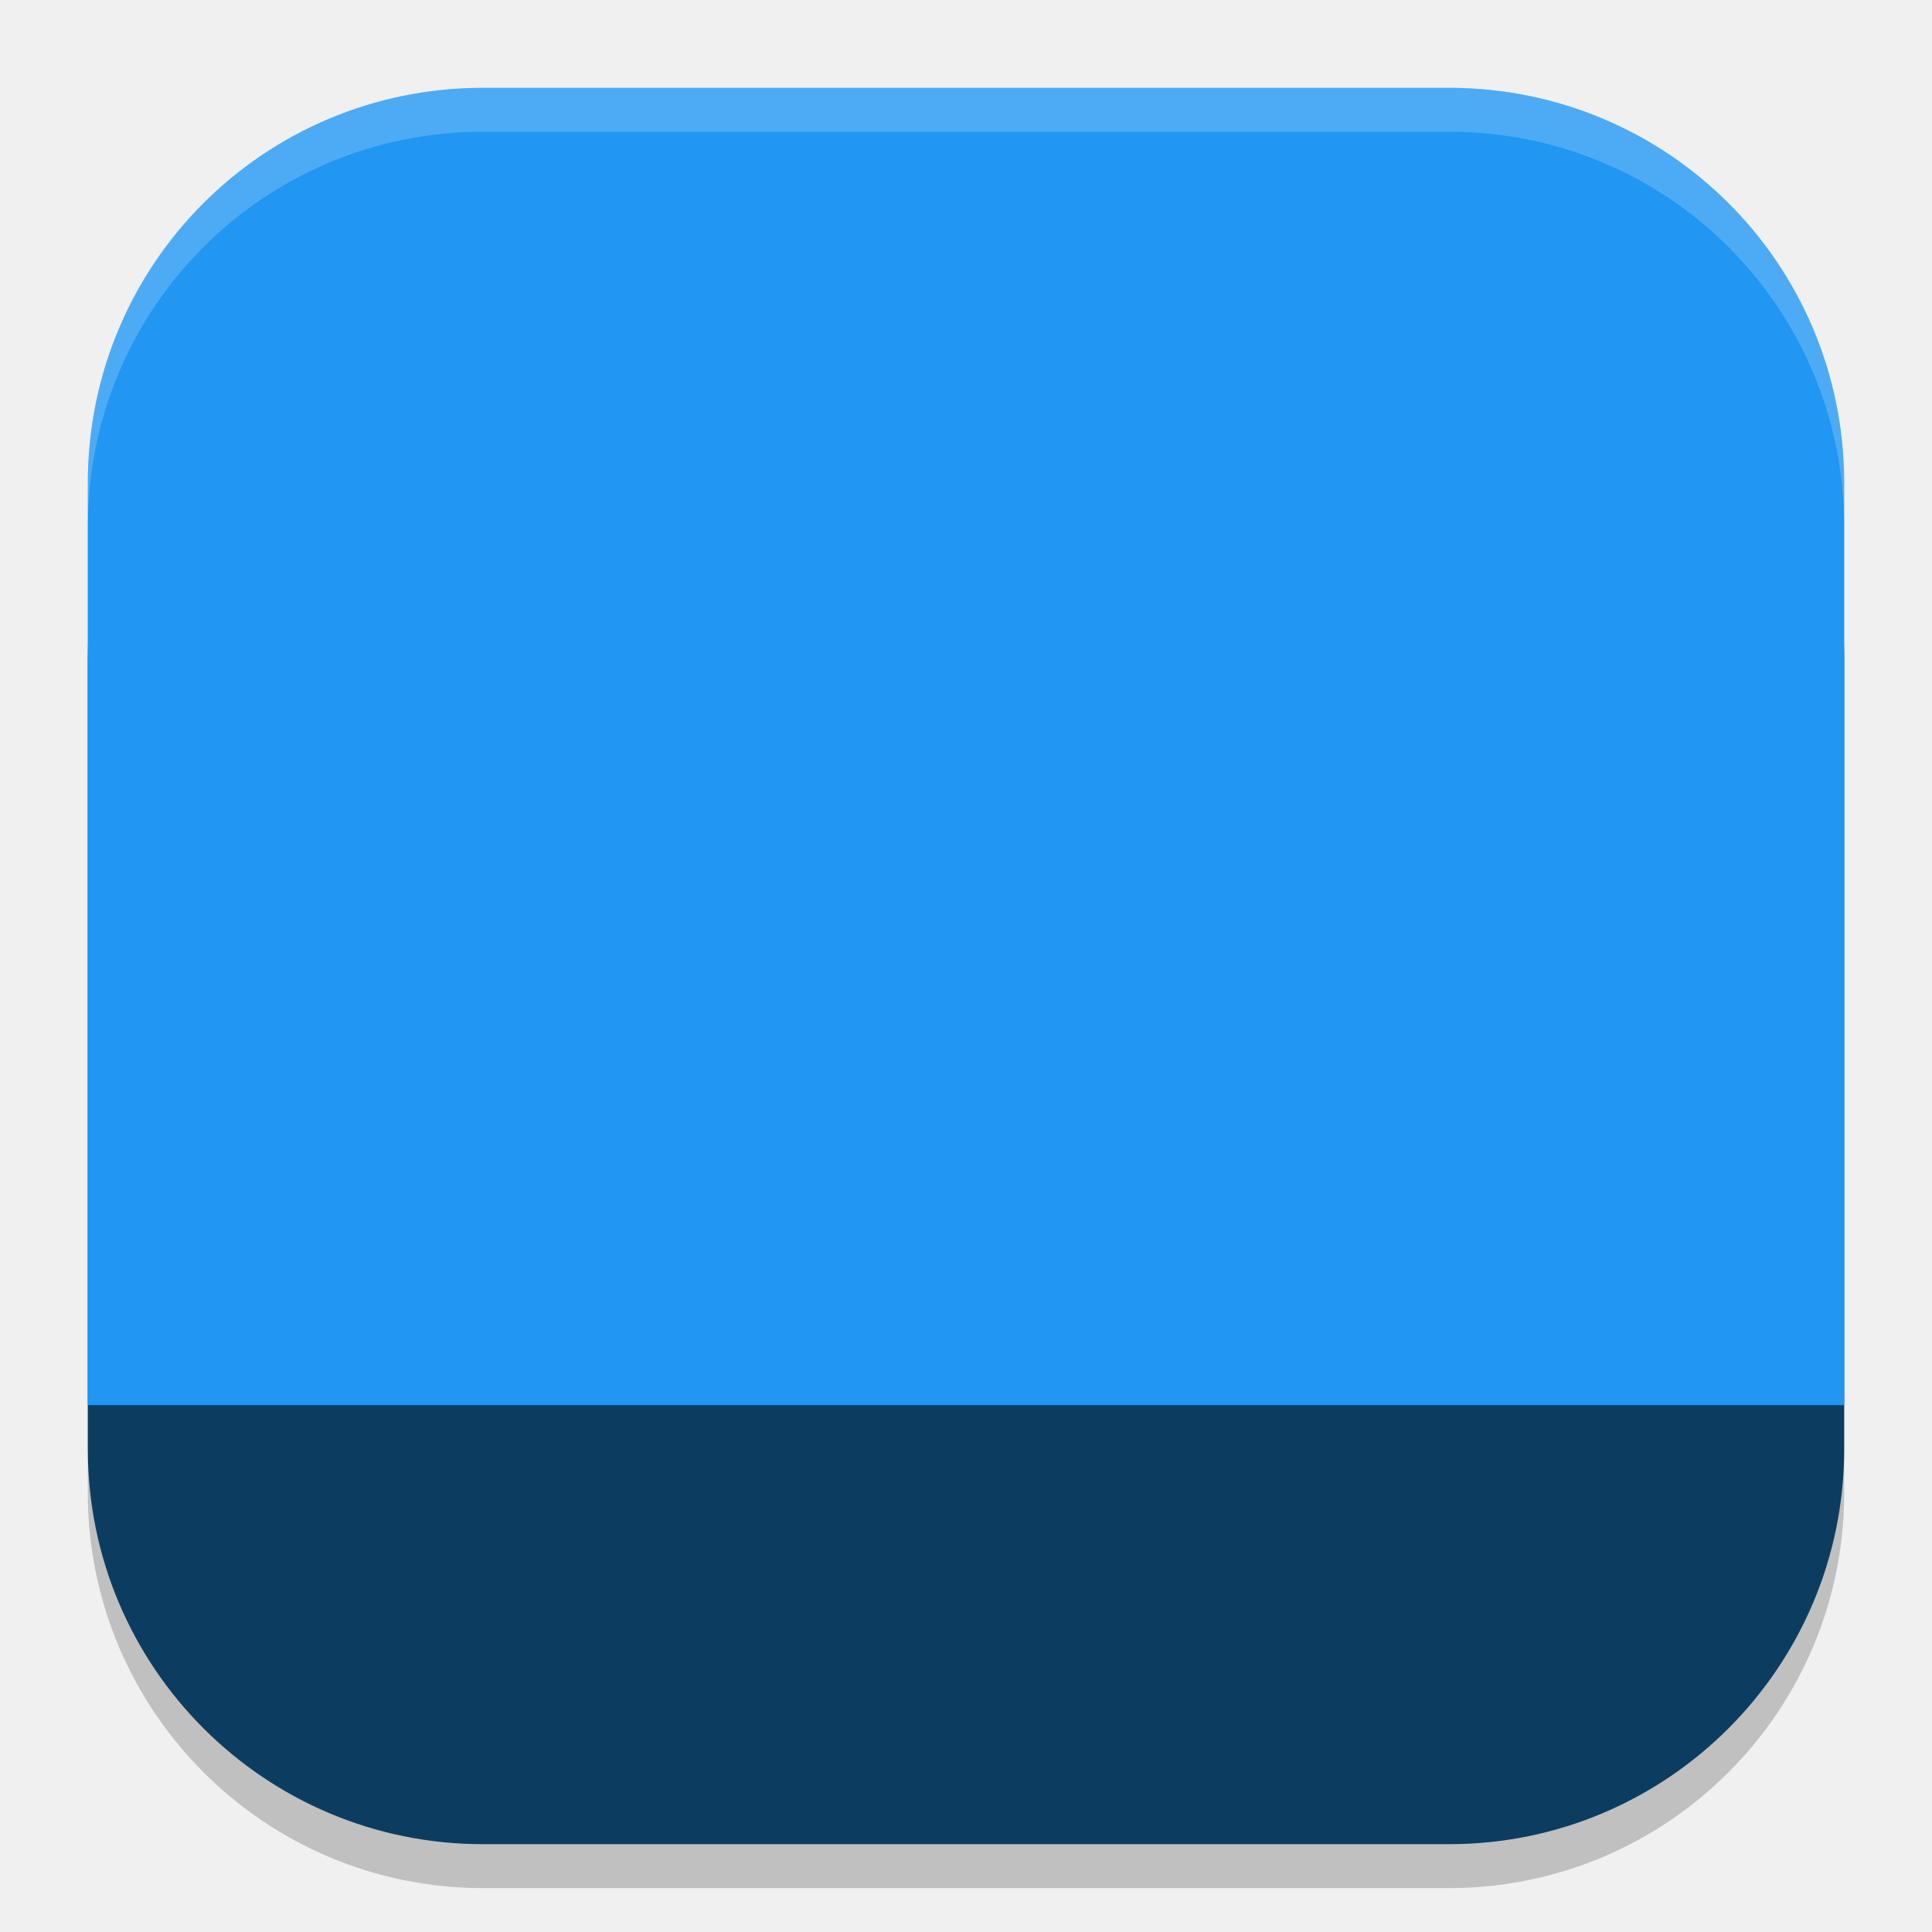
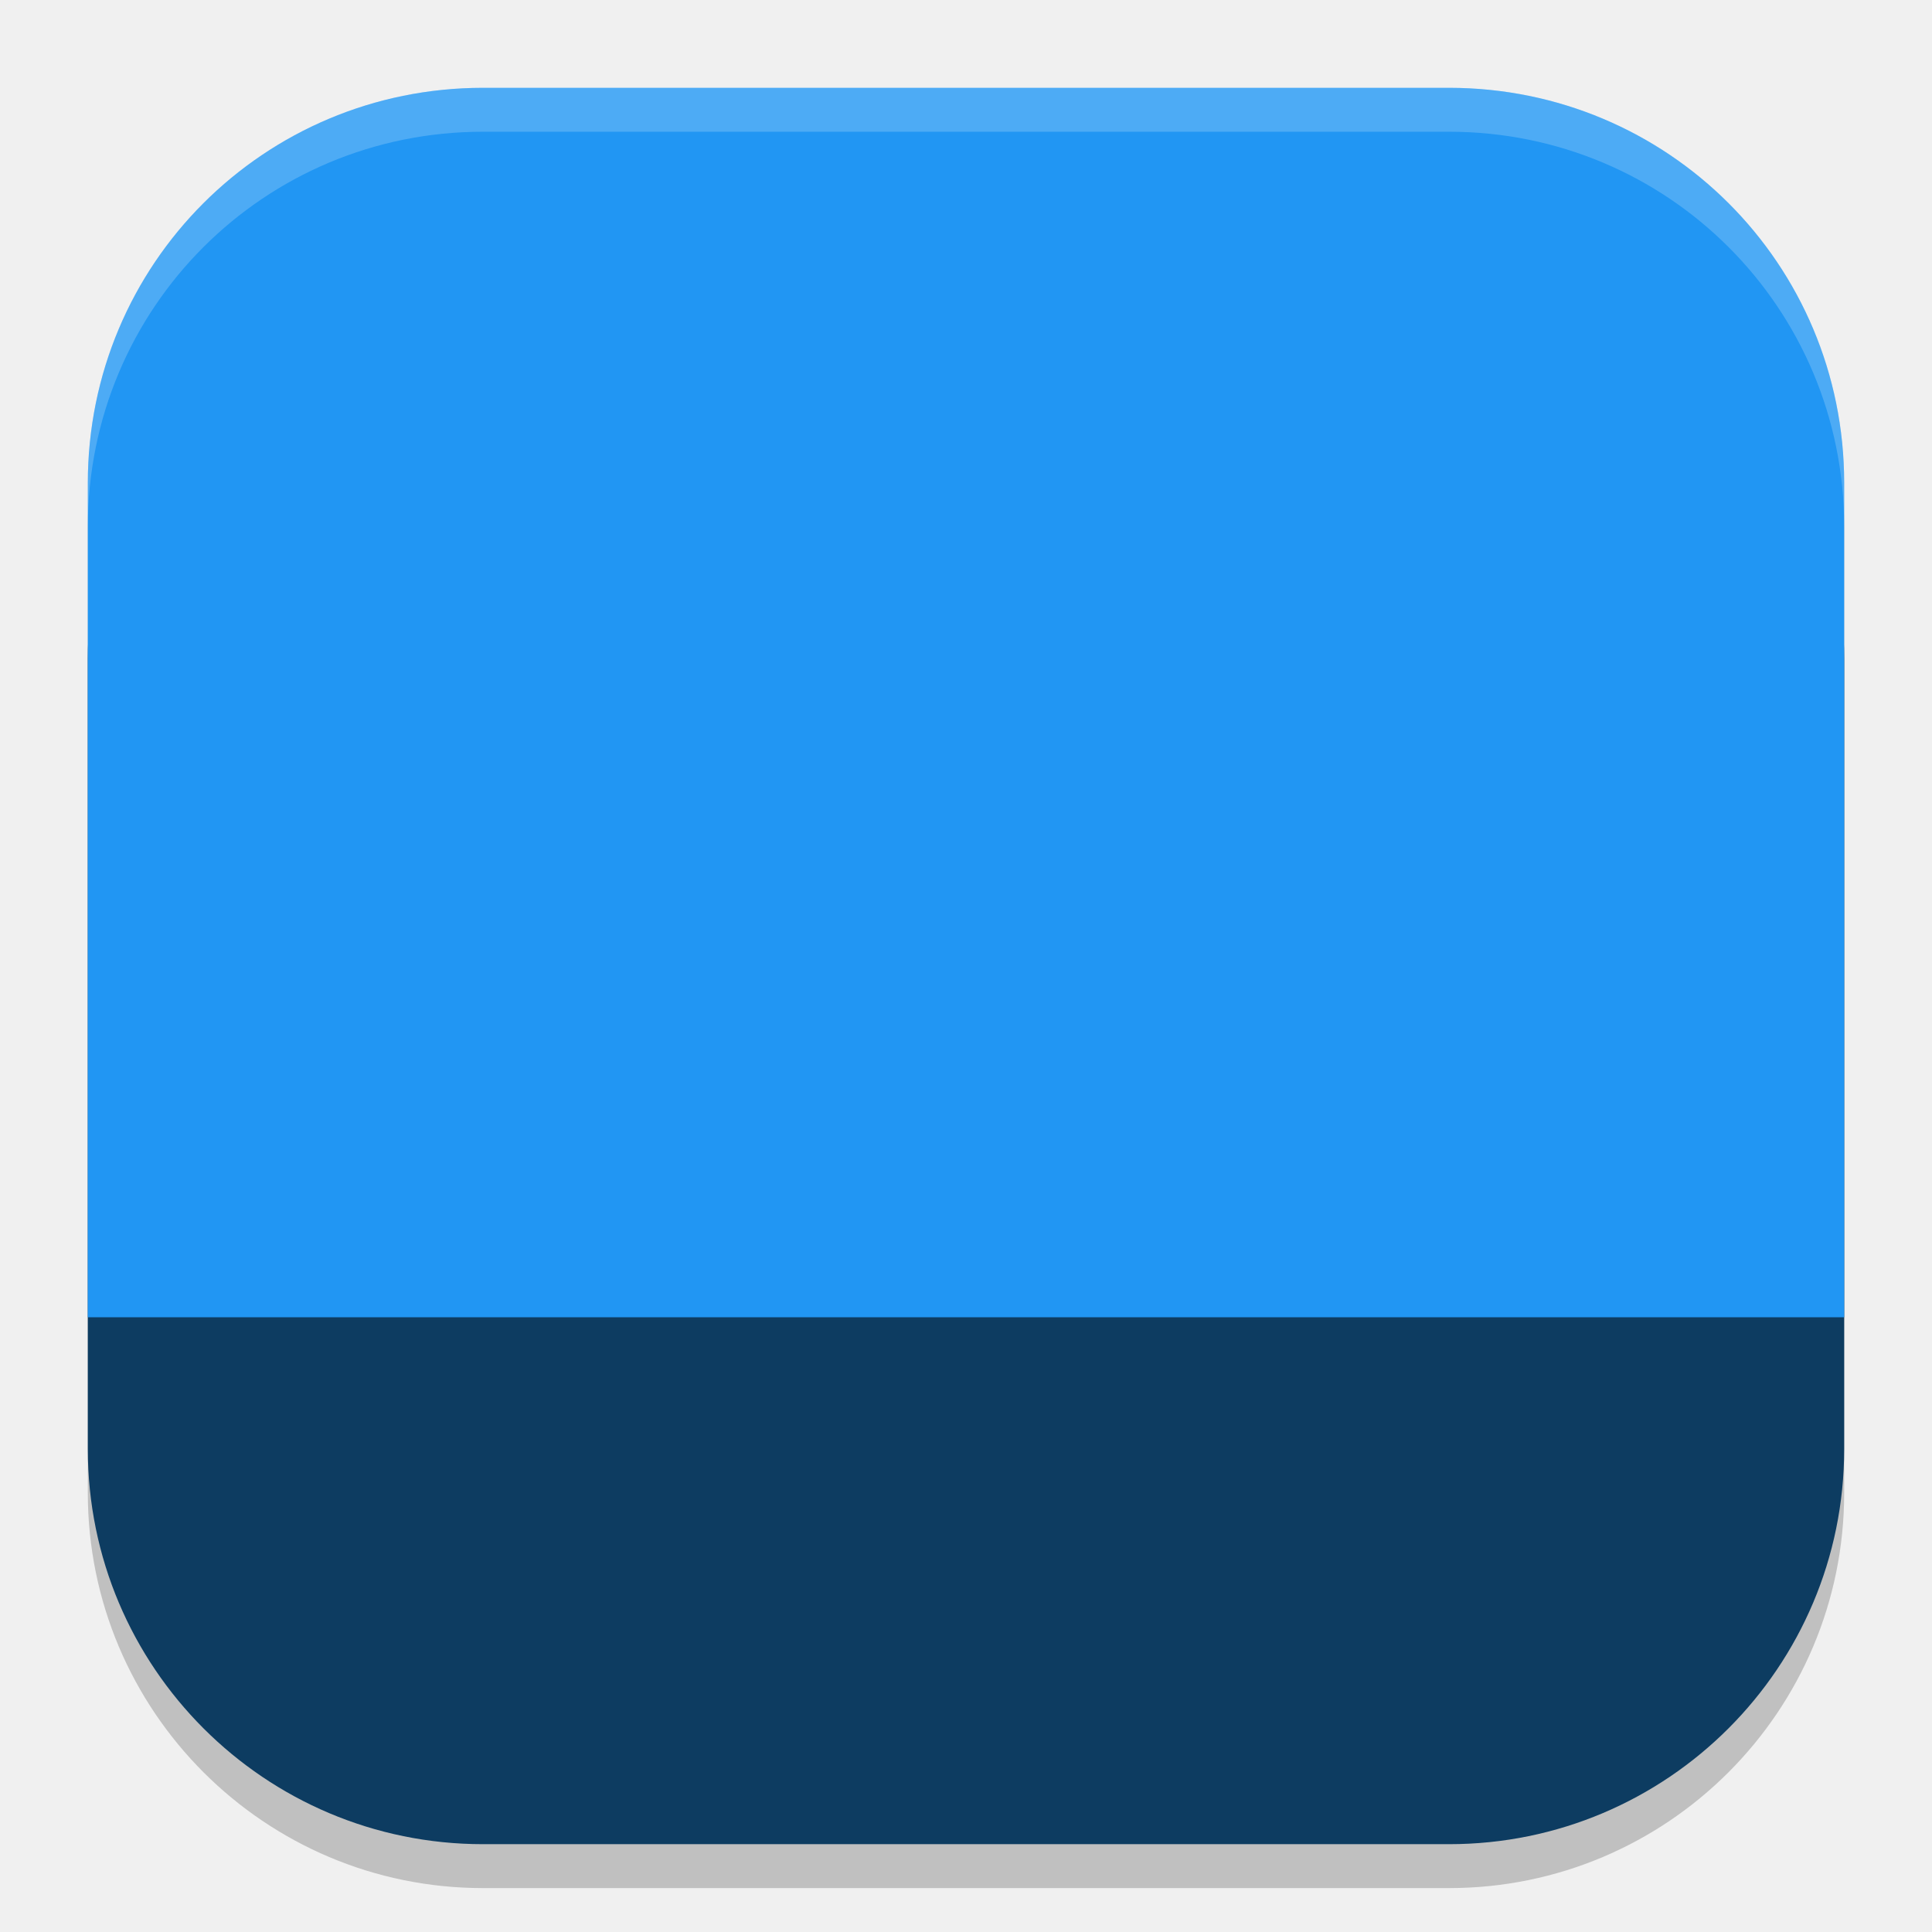
<svg xmlns="http://www.w3.org/2000/svg" width="22" height="22" viewBox="0 0 22 22" version="1.1" id="svg5">
  <defs id="defs2" />
  <rect style="opacity:0.2;fill:#000000;stroke-width:1.429;stroke-linecap:square" id="rect234" width="20" height="20" x="1" y="1.5" ry="4.5" />
  <rect style="fill:#0d3c61;fill-opacity:1;stroke-width:1.429;stroke-linecap:square" id="rect396" width="20" height="18" x="1" y="3" ry="4.5" />
-   <path id="rect391" style="opacity:1;fill:#2196f3;fill-opacity:1;stroke-width:2;stroke-linecap:square" d="M 5.5,1 C 3.007,1 1,3.007 1,5.5 V 16 H 21 V 5.5 C 21,3.007 18.993,1 16.5,1 Z" />
+   <path id="rect391" style="opacity:1;fill:#2196f3;fill-opacity:1;stroke-width:2;stroke-linecap:square" d="M 5.5 1 C 3.007 1 1 3.007 1 5.5 L 1 15 L 21 15 L 21 5.5 C 21 3.007 18.993 1 16.5 1 L 5.5 1 z " />
  <path id="path1040" style="opacity:0.2;fill:#ffffff;stroke-width:4;stroke-linecap:square" d="M 5.5,1 C 3.007,1 1,3.007 1,5.5 V 6 C 1,3.507 3.007,1.5 5.5,1.5 h 11 C 18.993,1.5 21,3.507 21,6 V 5.5 C 21,3.007 18.993,1 16.5,1 Z" />
</svg>
